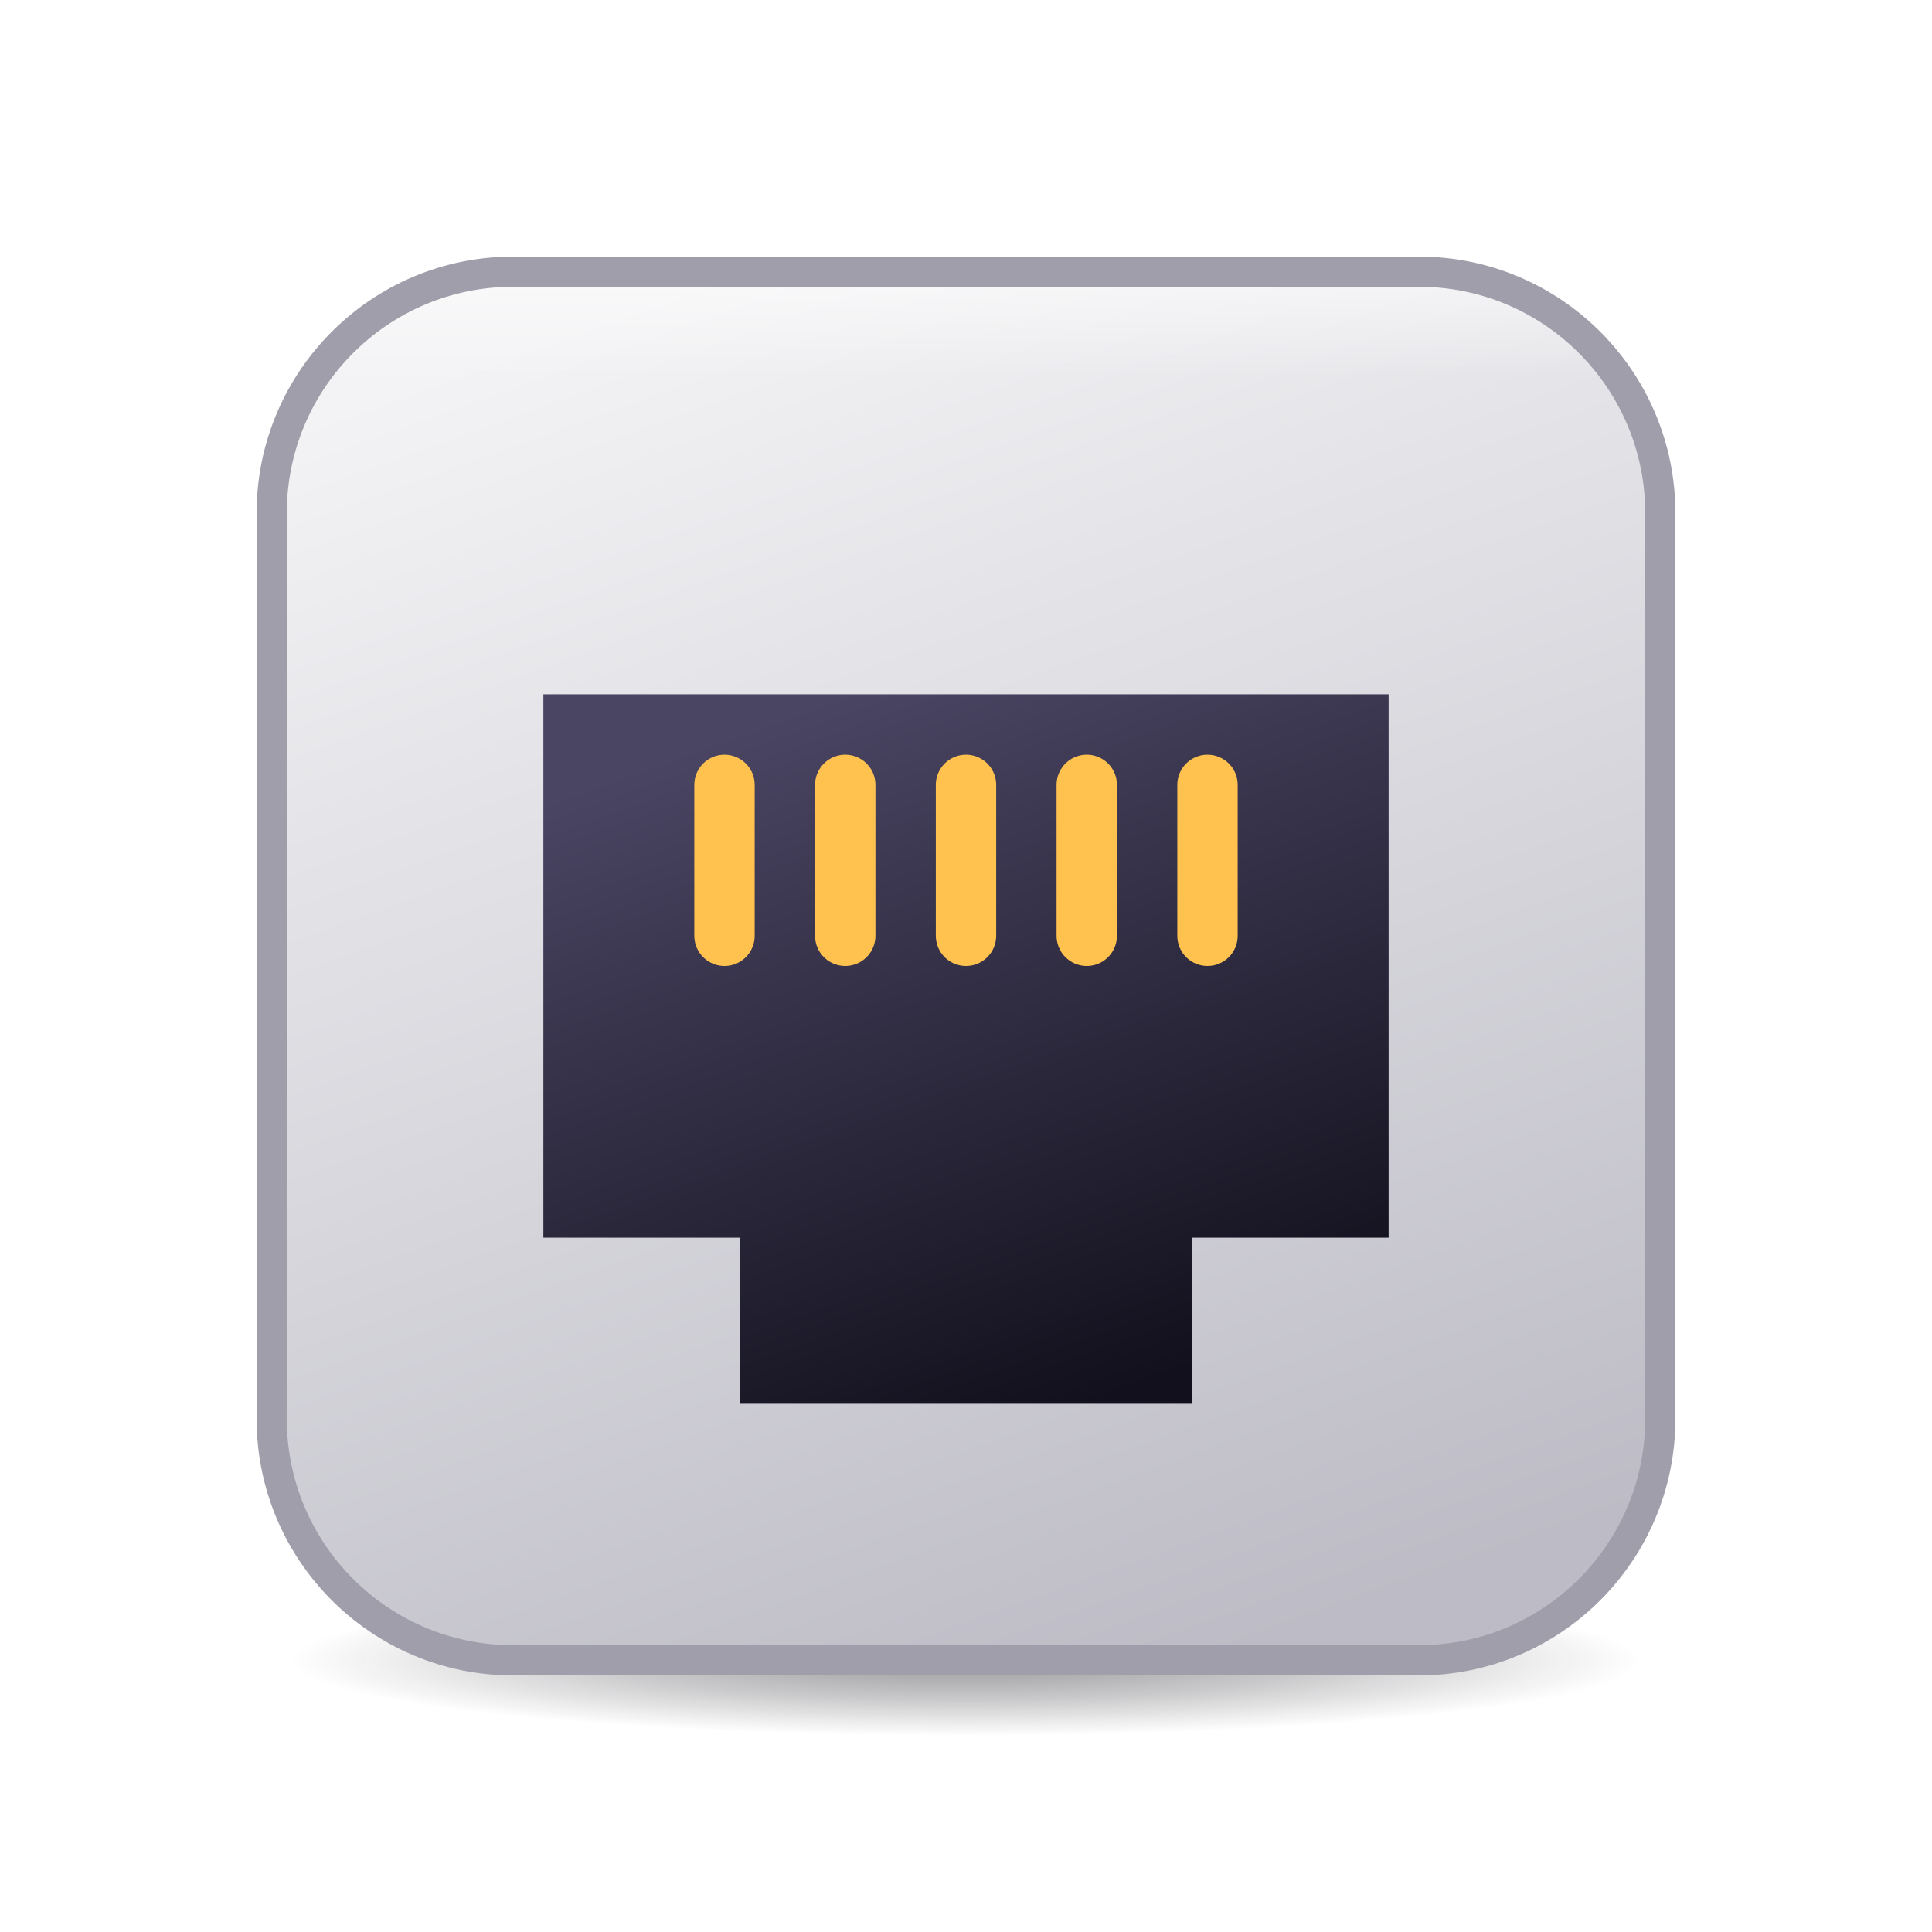
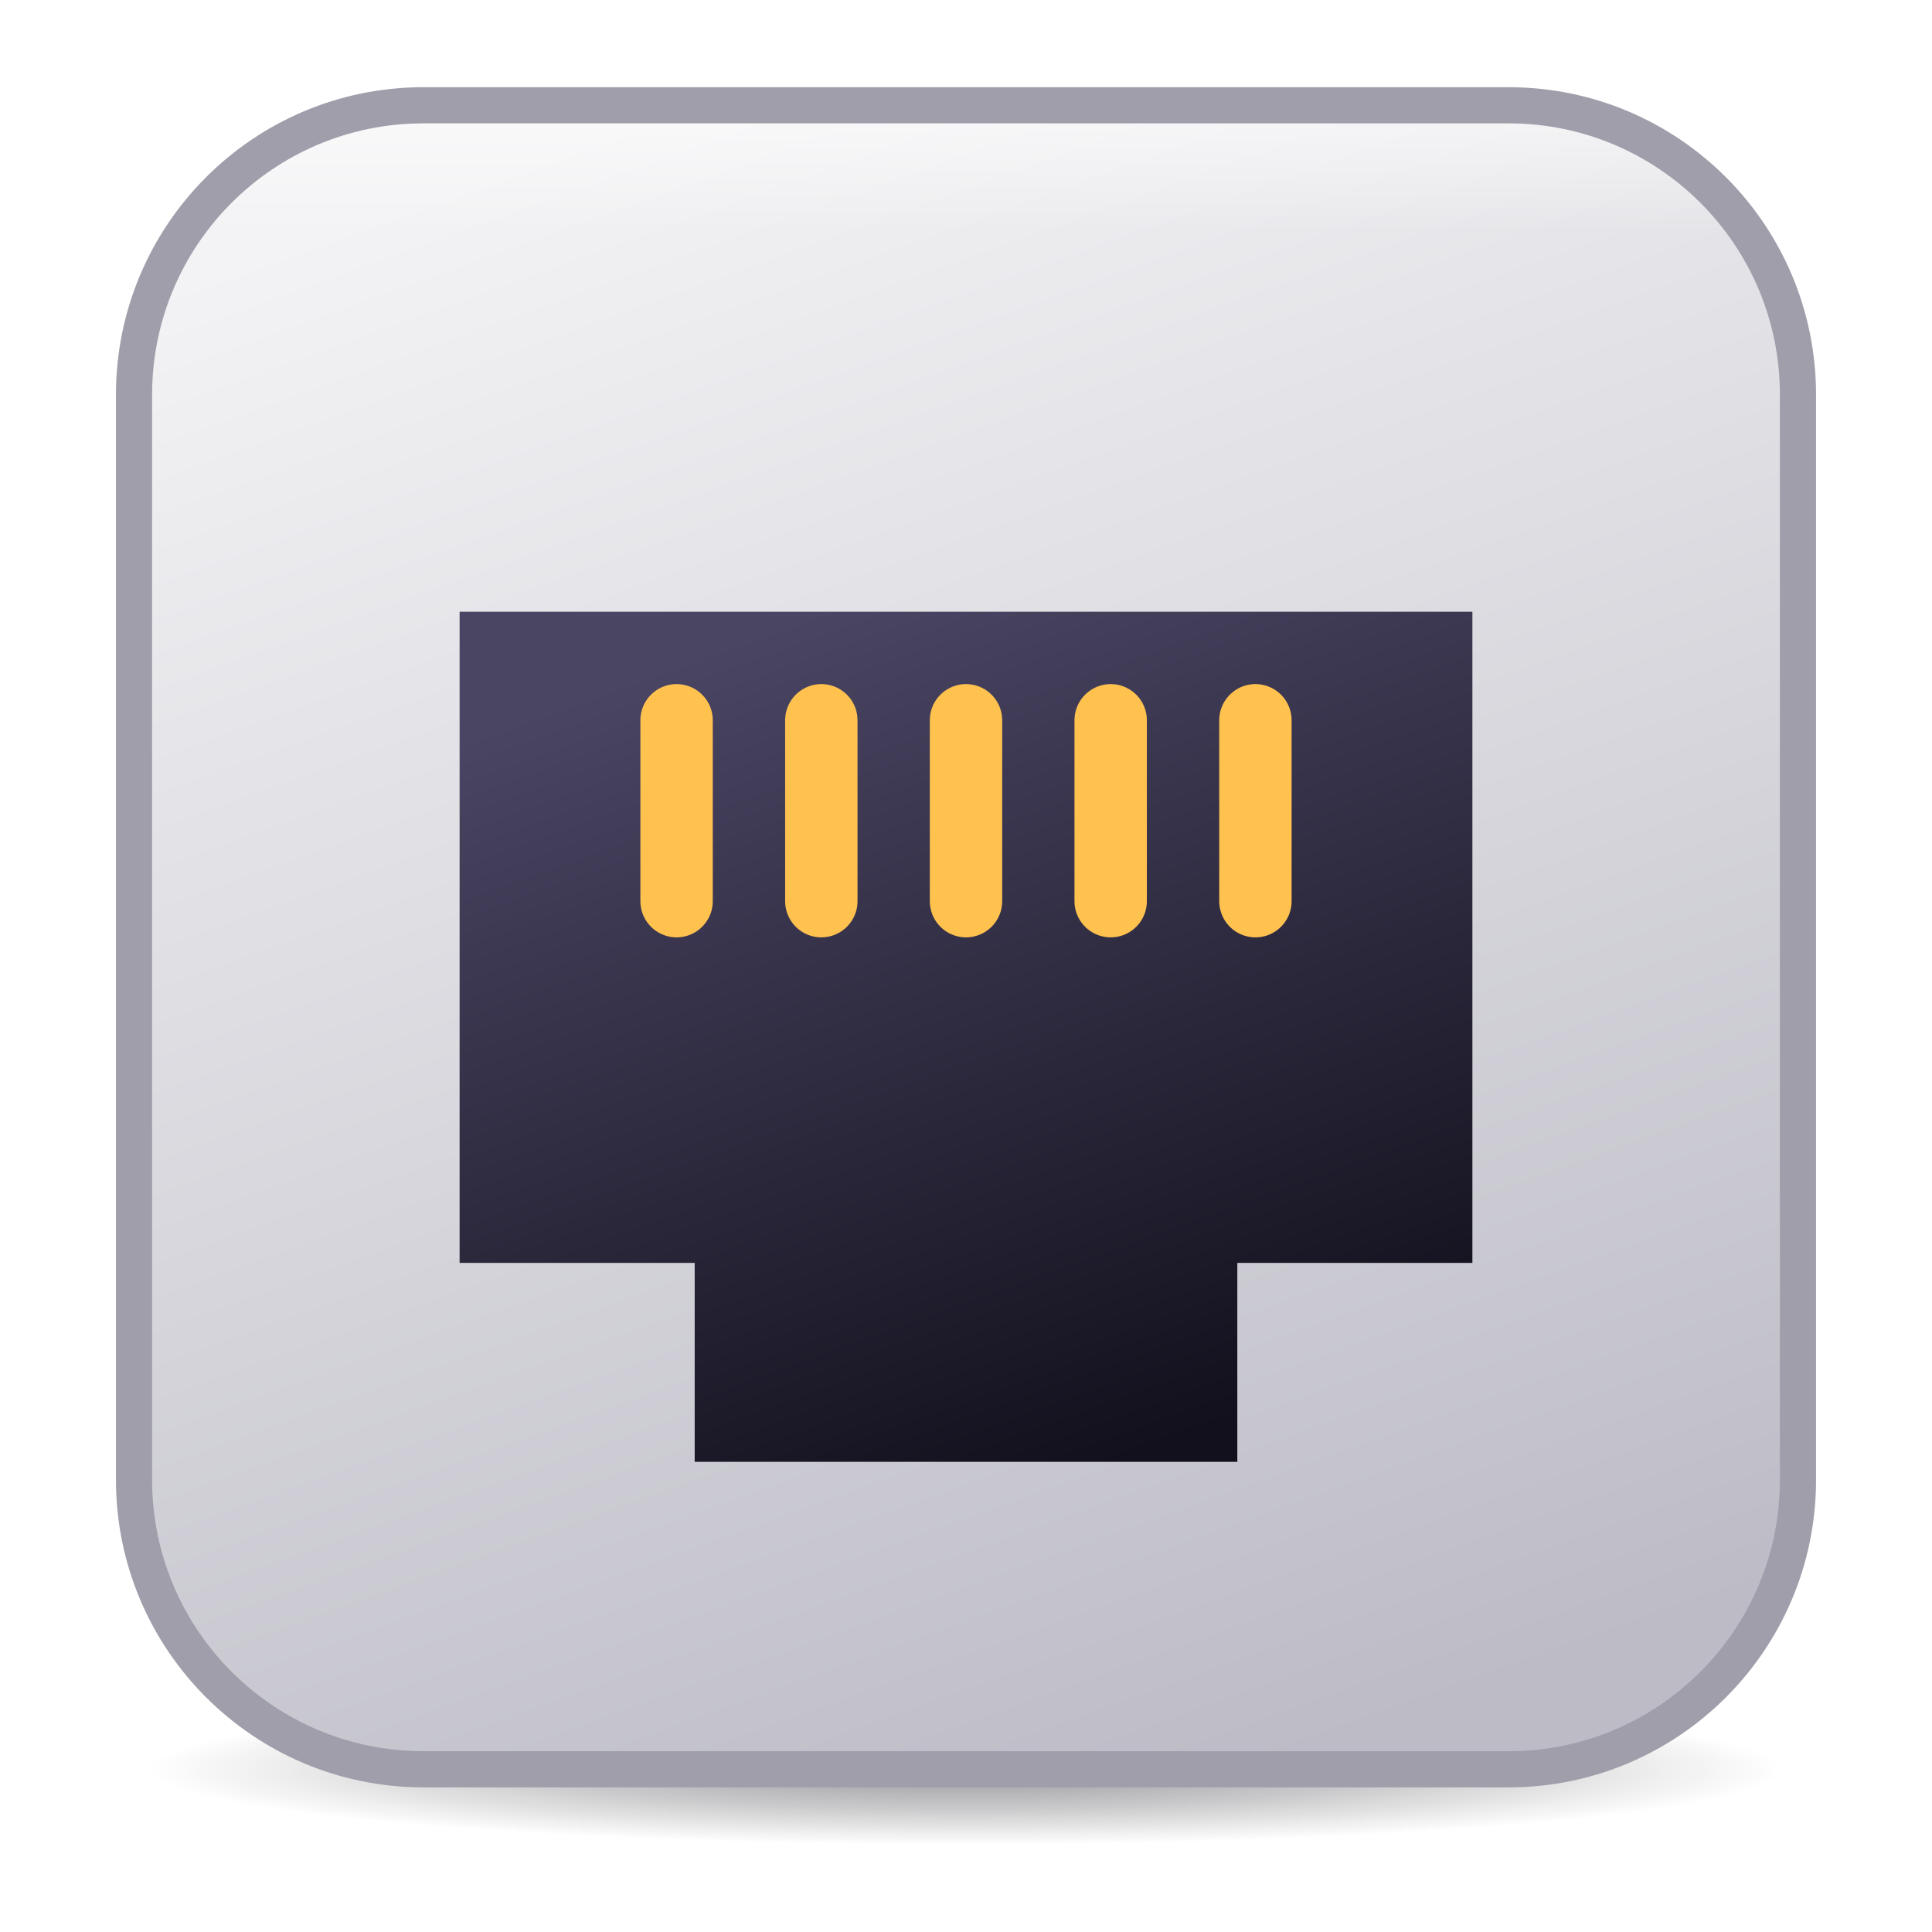
<svg xmlns="http://www.w3.org/2000/svg" width="256" height="256" viewBox="0 0 256 256">
  <defs>
-     <radialGradient id="network-wired-shadow" gradientUnits="userSpaceOnUse" cx="0" cy="0" r="1" gradientTransform="translate(128 220) scale(90 10)">
+     <radialGradient id="network-wired-shadow" gradientUnits="userSpaceOnUse" cx="0" cy="0" r="1" gradientTransform="translate(128 234.44) scale(107.85 10)">
      <stop offset="0" stop-color="#0B0A12" stop-opacity="0.42" />
      <stop offset="0.5" stop-color="#0B0A12" stop-opacity="0.23" />
      <stop offset="1" stop-color="#0B0A12" stop-opacity="0" />
    </radialGradient>
-     <linearGradient id="network-wired-metal-body" gradientUnits="userSpaceOnUse" x1="94.88" y1="36" x2="161.12" y2="220">
+     <linearGradient id="network-wired-metal-body" gradientUnits="userSpaceOnUse" x1="88.31" y1="13.95" x2="167.69" y2="234.44">
      <stop offset="0" stop-color="#F3F3F5" />
      <stop offset="1" stop-color="#BDBCC6" />
    </linearGradient>
-     <linearGradient id="network-wired-sheen" gradientUnits="userSpaceOnUse" x1="128" y1="36" x2="128" y2="50">
+     <linearGradient id="network-wired-sheen" gradientUnits="userSpaceOnUse" x1="128" y1="13.95" x2="128" y2="30.73">
      <stop offset="0" stop-color="#FFFFFF" stop-opacity="0.55" />
      <stop offset="1" stop-color="#FFFFFF" stop-opacity="0" />
    </linearGradient>
-     <linearGradient id="network-wired-glass-body" gradientUnits="userSpaceOnUse" x1="111.08" y1="92" x2="144.92" y2="186">
+     <linearGradient id="network-wired-glass-body" gradientUnits="userSpaceOnUse" x1="107.72" y1="81.06" x2="148.28" y2="193.7">
      <stop offset="0" stop-color="#4A4563" />
      <stop offset="1" stop-color="#12101C" />
    </linearGradient>
  </defs>
-   <path d="M38 220A90 10 0 1 1 218 220A90 10 0 1 1 38 220Z" fill="url(#network-wired-shadow)" />
-   <path d="M68 36H188A32 32 0 0 1 220 68V188A32 32 0 0 1 188 220H68A32 32 0 0 1 36 188V68A32 32 0 0 1 68 36Z" fill="url(#network-wired-metal-body)" />
-   <path d="M68 36H188A32 32 0 0 1 220 68V188A32 32 0 0 1 188 220H68A32 32 0 0 1 36 188V68A32 32 0 0 1 68 36Z" fill="url(#network-wired-sheen)" />
-   <path d="M68 36H188A32 32 0 0 1 220 68V188A32 32 0 0 1 188 220H68A32 32 0 0 1 36 188V68A32 32 0 0 1 68 36Z" fill="none" stroke="#9F9EAA" stroke-width="4" stroke-linecap="round" stroke-linejoin="round" />
-   <path d="M72 92H184V164H158V186H98V164H72Z" fill="url(#network-wired-glass-body)" />
-   <path d="M96 104L96 124M112 104L112 124M128 104L128 124M144 104L144 124M160 104L160 124" fill="none" stroke="#FFC24F" stroke-width="8" stroke-linecap="round" stroke-linejoin="round" />
+   <path d="M20.15 234.44A107.85 10 0 1 1 235.85 234.44A107.85 10 0 1 1 20.15 234.44Z" fill="url(#network-wired-shadow)" />
+   <path d="M56.1 13.95H199.9A38.35 38.35 0 0 1 238.24 52.3V196.1A38.35 38.35 0 0 1 199.9 234.44H56.1A38.35 38.35 0 0 1 17.76 196.1V52.3A38.35 38.35 0 0 1 56.1 13.95Z" fill="url(#network-wired-metal-body)" />
+   <path d="M56.1 13.95H199.9A38.35 38.35 0 0 1 238.24 52.3V196.1A38.35 38.35 0 0 1 199.9 234.44H56.1A38.35 38.35 0 0 1 17.76 196.1V52.3A38.35 38.35 0 0 1 56.1 13.95Z" fill="url(#network-wired-sheen)" />
+   <path d="M56.1 13.95H199.9A38.35 38.35 0 0 1 238.24 52.3V196.1A38.35 38.35 0 0 1 199.9 234.44H56.1A38.35 38.35 0 0 1 17.76 196.1V52.3A38.35 38.35 0 0 1 56.1 13.95Z" fill="none" stroke="#9F9EAA" stroke-width="4.79" stroke-linecap="round" stroke-linejoin="round" />
+   <path d="M60.9 81.06H195.1V167.34H163.95V193.7H92.05V167.34H60.9Z" fill="url(#network-wired-glass-body)" />
+   <path d="M89.65 95.44L89.65 119.41M108.83 95.44L108.83 119.41M128 95.44L128 119.41M147.17 95.44L147.17 119.41M166.35 95.44L166.35 119.41" fill="none" stroke="#FFC24F" stroke-width="9.59" stroke-linecap="round" stroke-linejoin="round" />
</svg>
